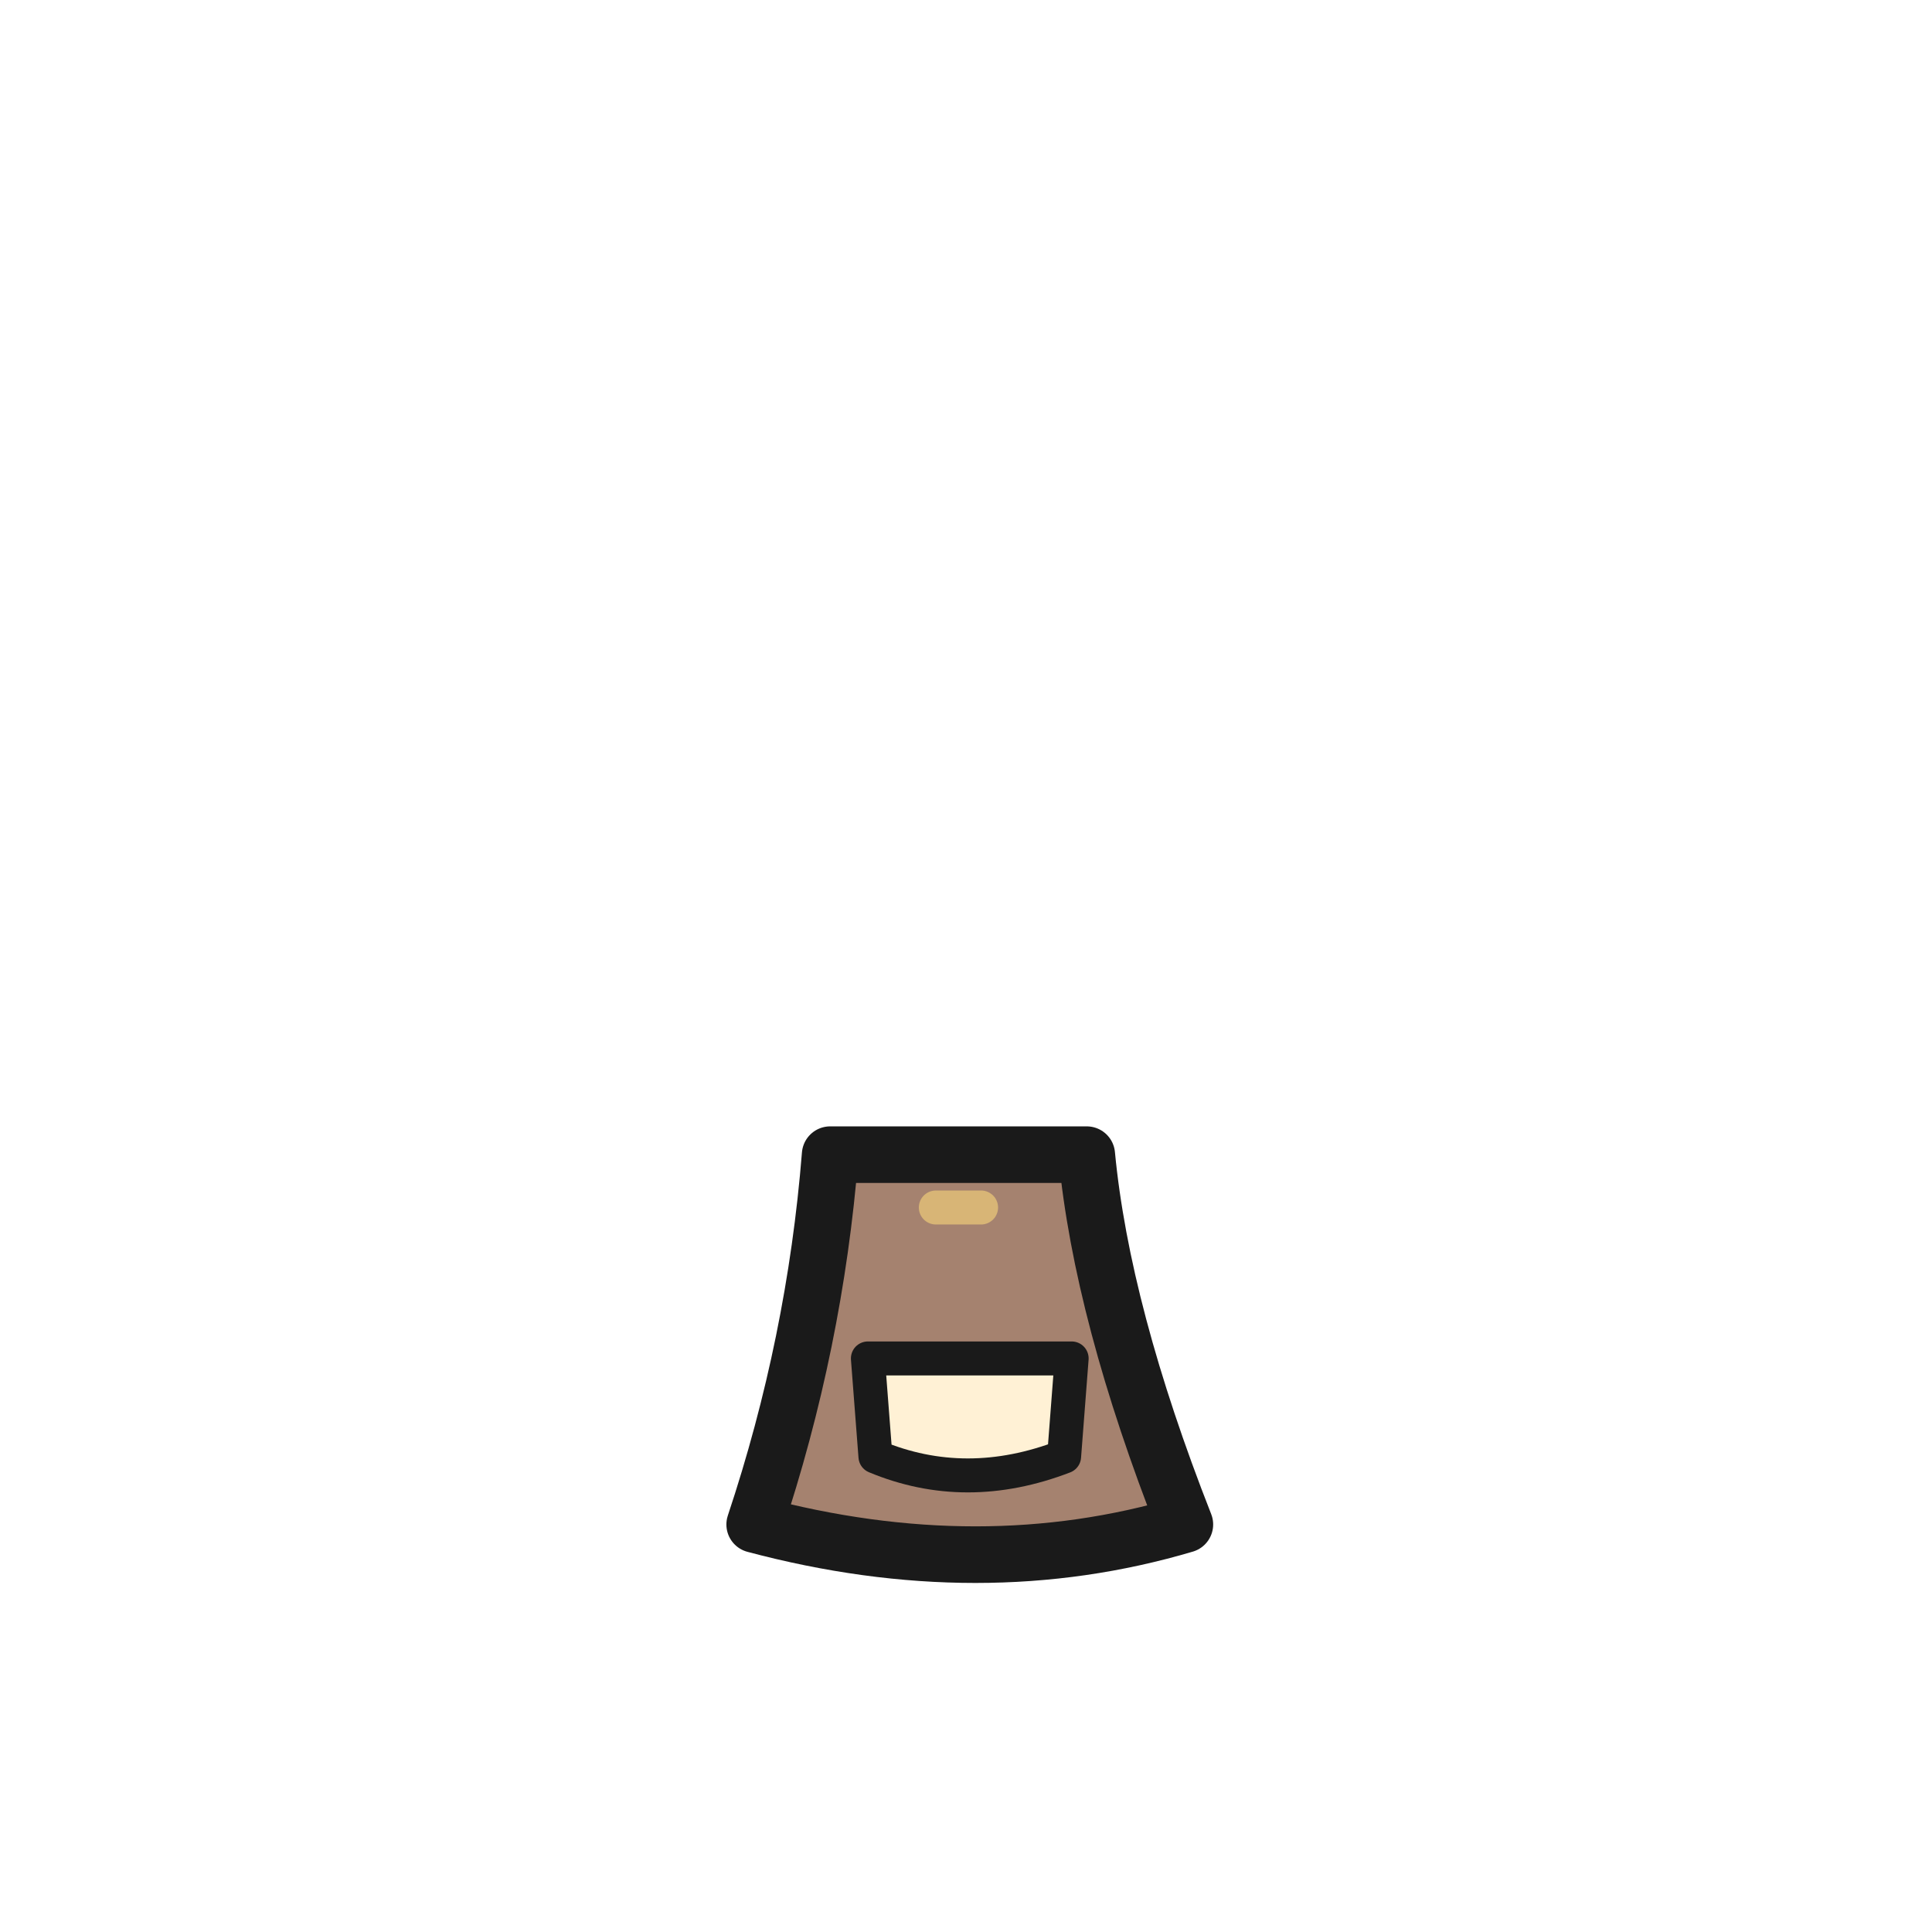
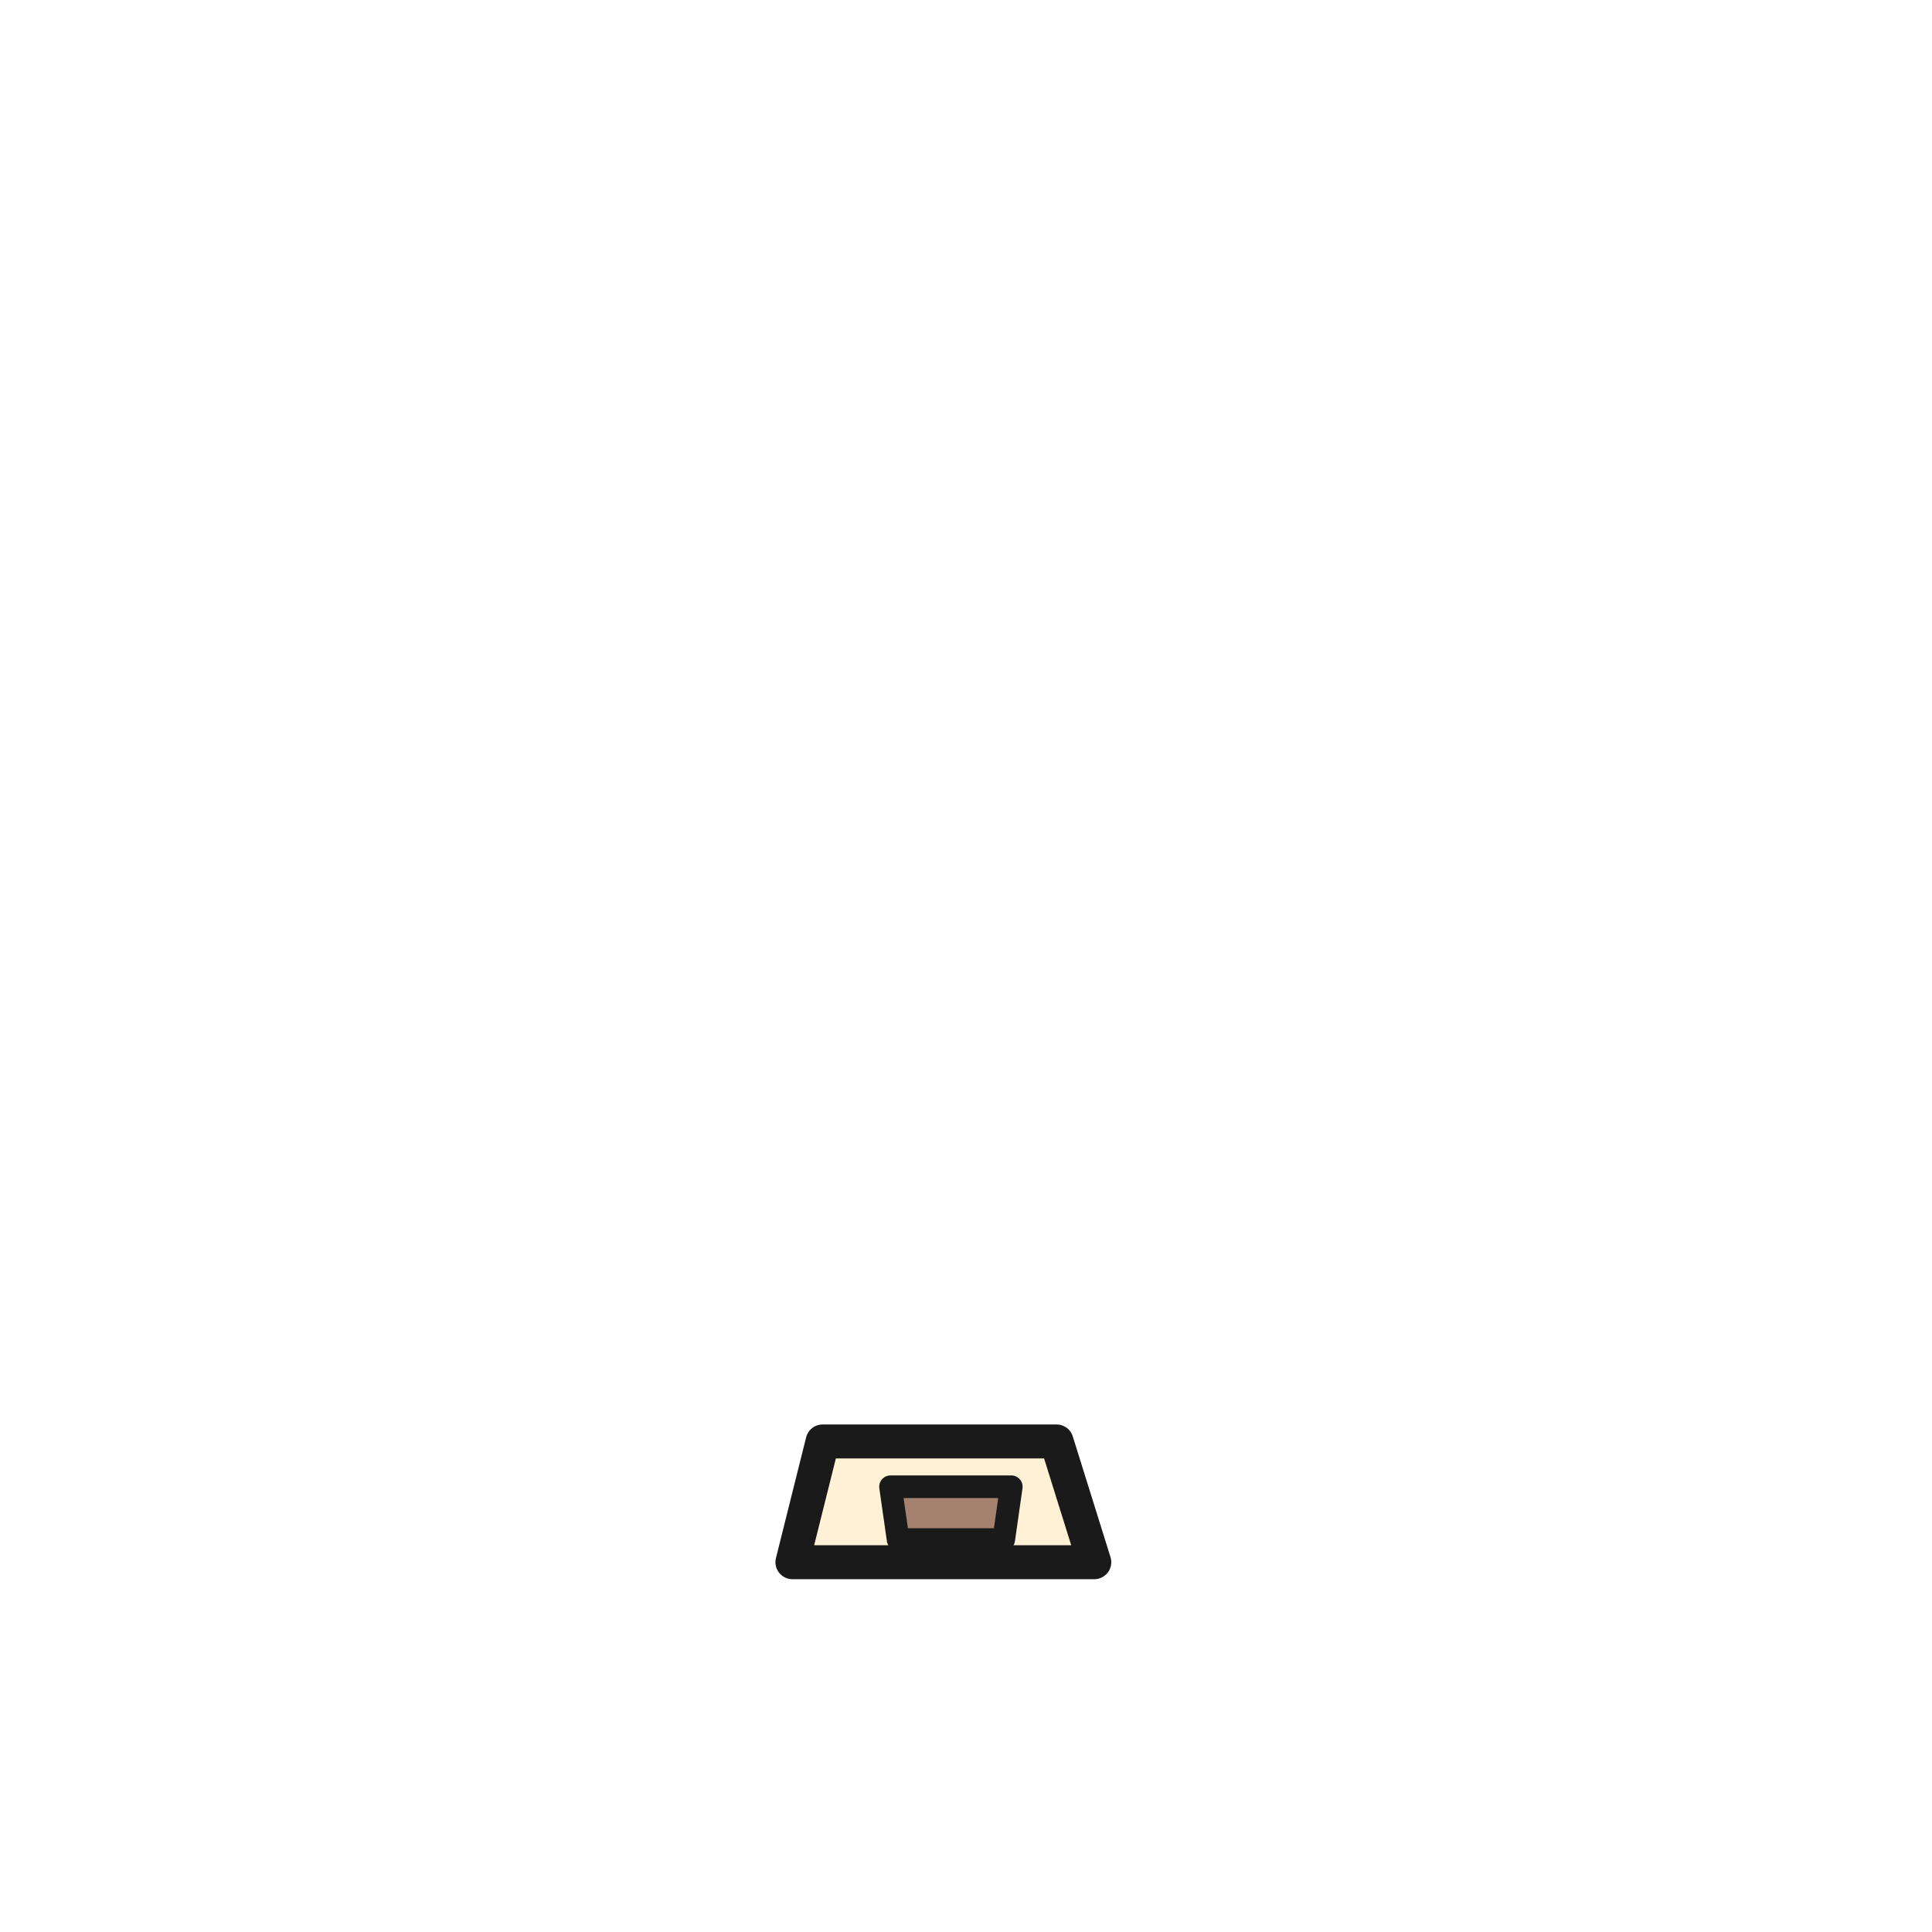
<svg xmlns="http://www.w3.org/2000/svg" width="256" height="256" viewBox="0 0 256 256">
-   <path d="M110 153 L144 153 Q146 174 157 202 Q130 210 100 202 Q108 178 110 153 Z" fill="#a5826f" stroke="#1a1a1a" stroke-width="7.5" stroke-linecap="round" stroke-linejoin="round" />
-   <path d="M115 180 L142 180 L141 193 Q128 198 116 193 Z" fill="#fff1d5" stroke="#1a1a1a" stroke-width="4.5" stroke-linecap="round" stroke-linejoin="round" />
-   <path d="M124 160 L130 160" fill="none" stroke="#d8b576" stroke-width="4.5" stroke-linecap="round" stroke-linejoin="round" />
+   <path d="M109 191 L140 191 L145 207 L105 207 Z" fill="#fff1d5" stroke="#1a1a1a" stroke-width="4.5" stroke-linecap="round" stroke-linejoin="round" />
+   <path d="M118 197 L134 197 L133 204 L119 204 Z" fill="#a5826f" stroke="#1a1a1a" stroke-width="3" stroke-linecap="round" stroke-linejoin="round" />
</svg>
